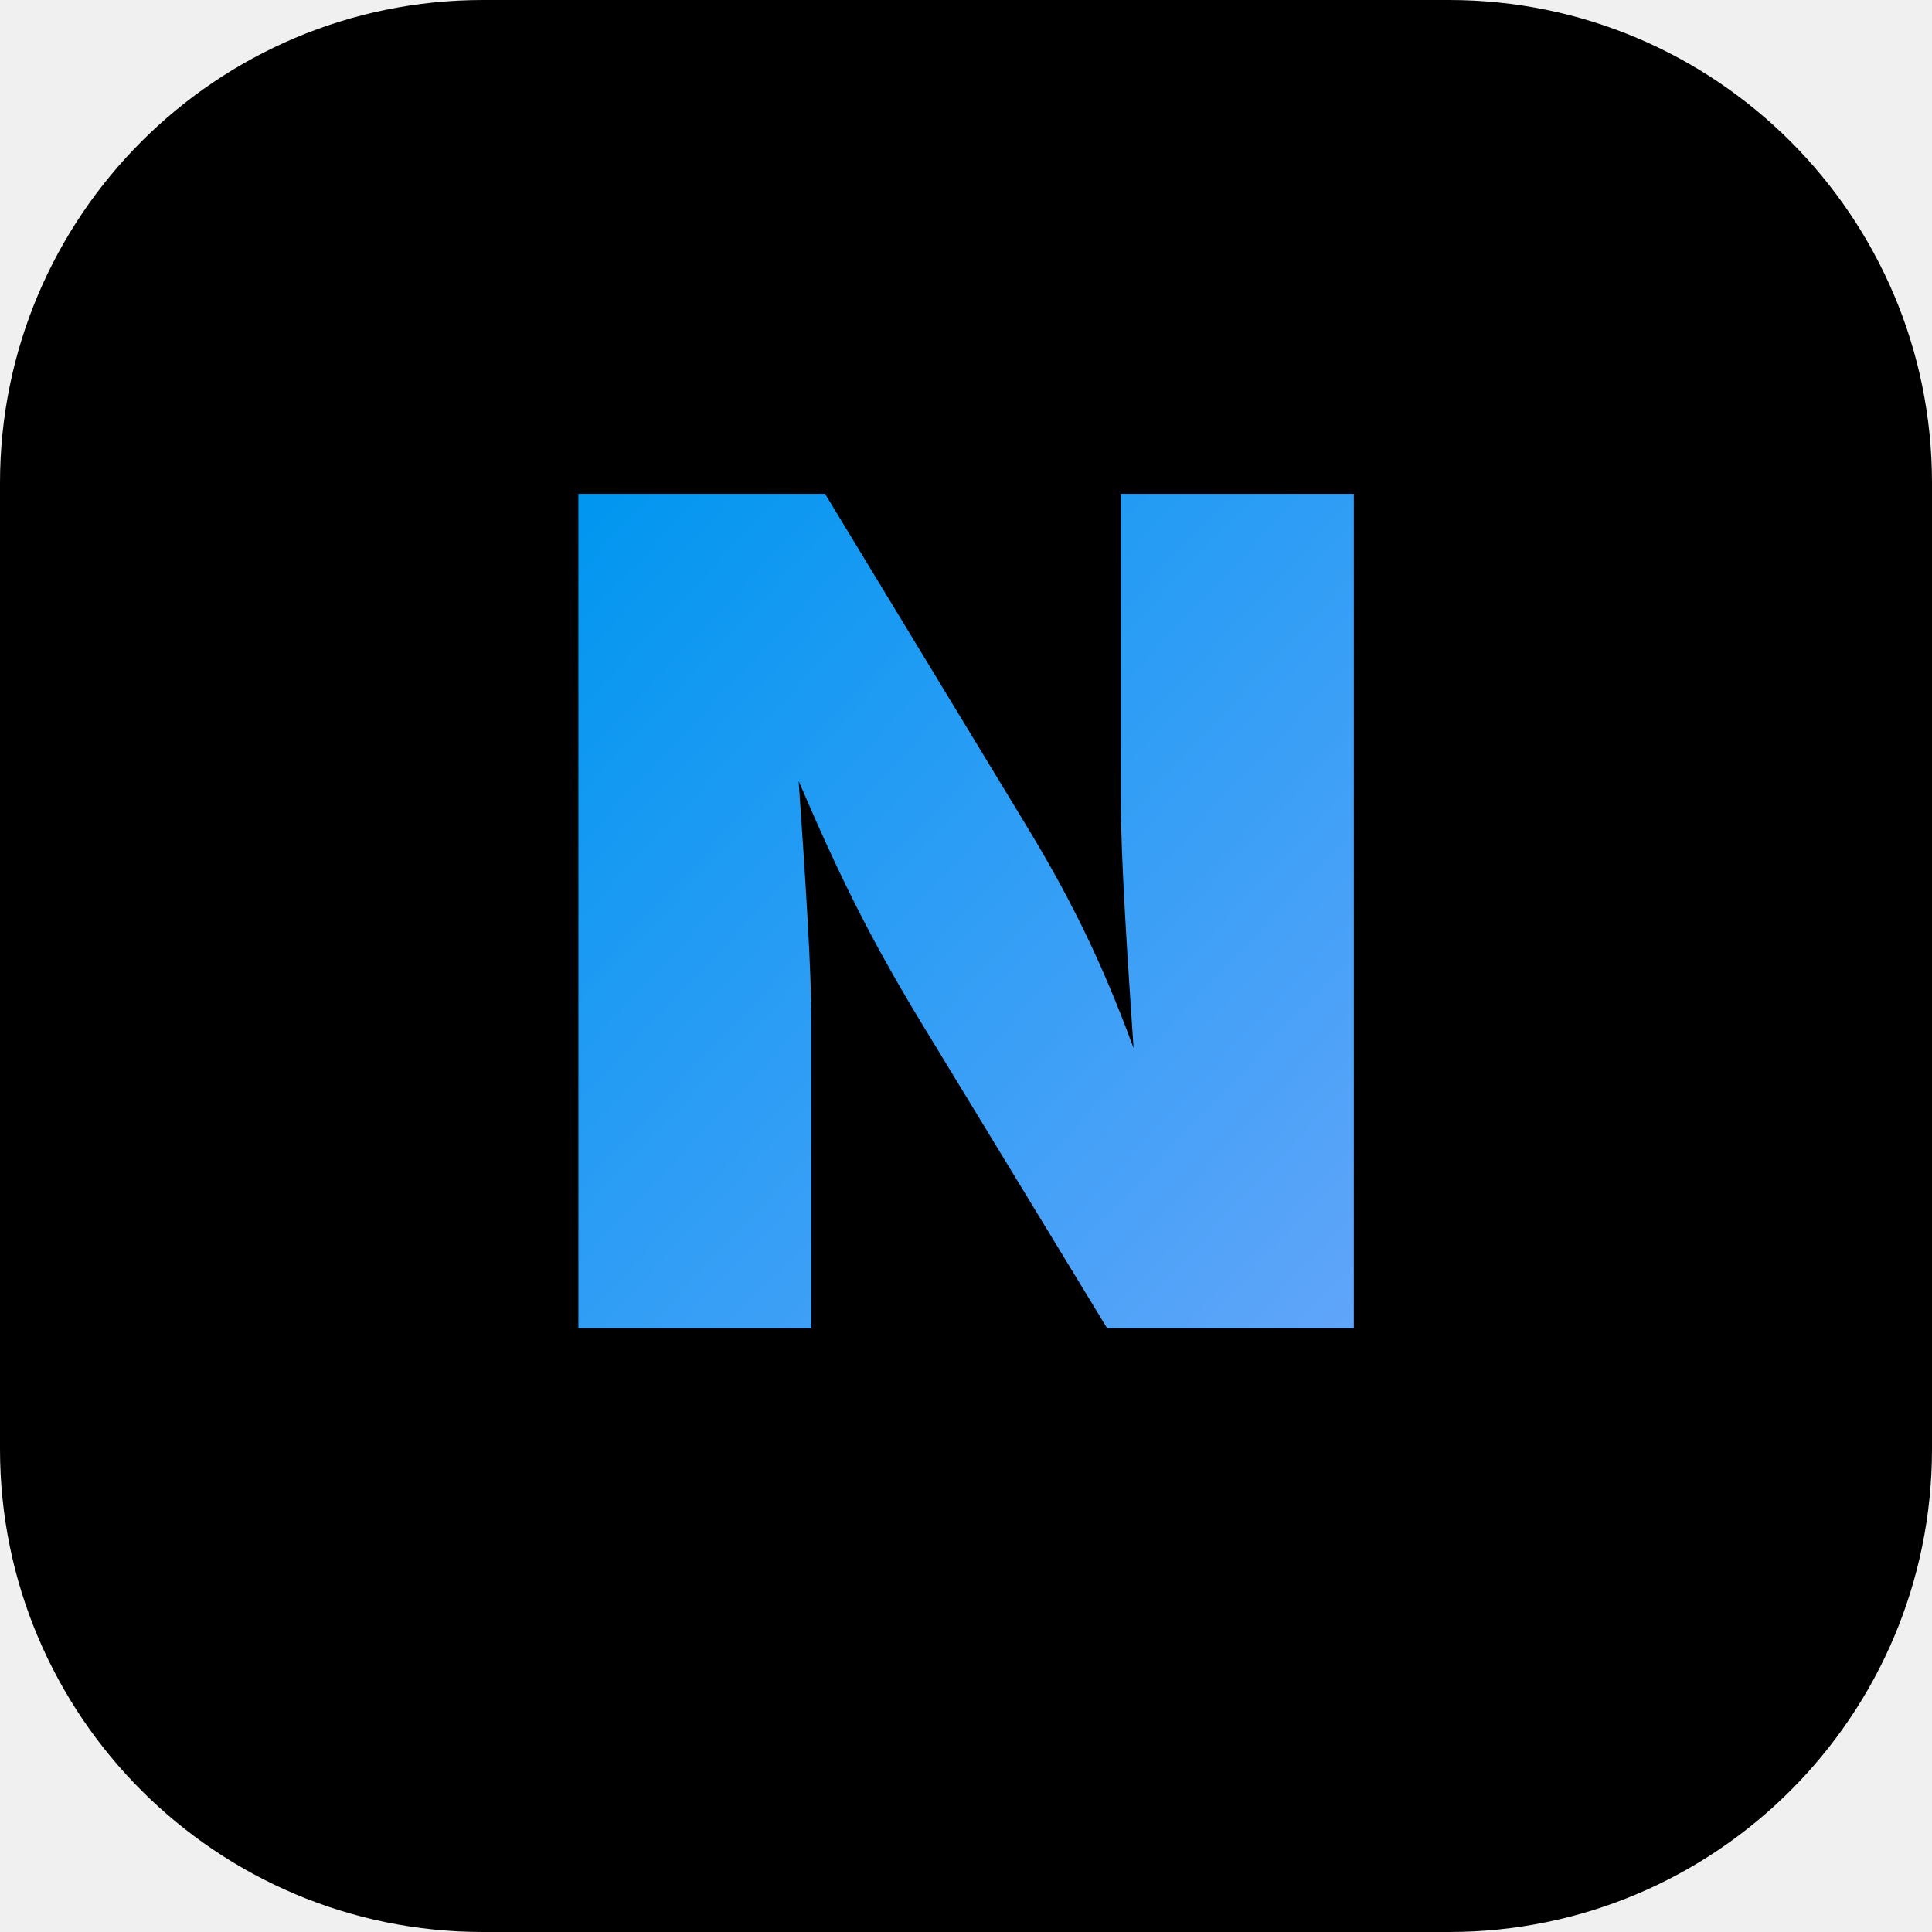
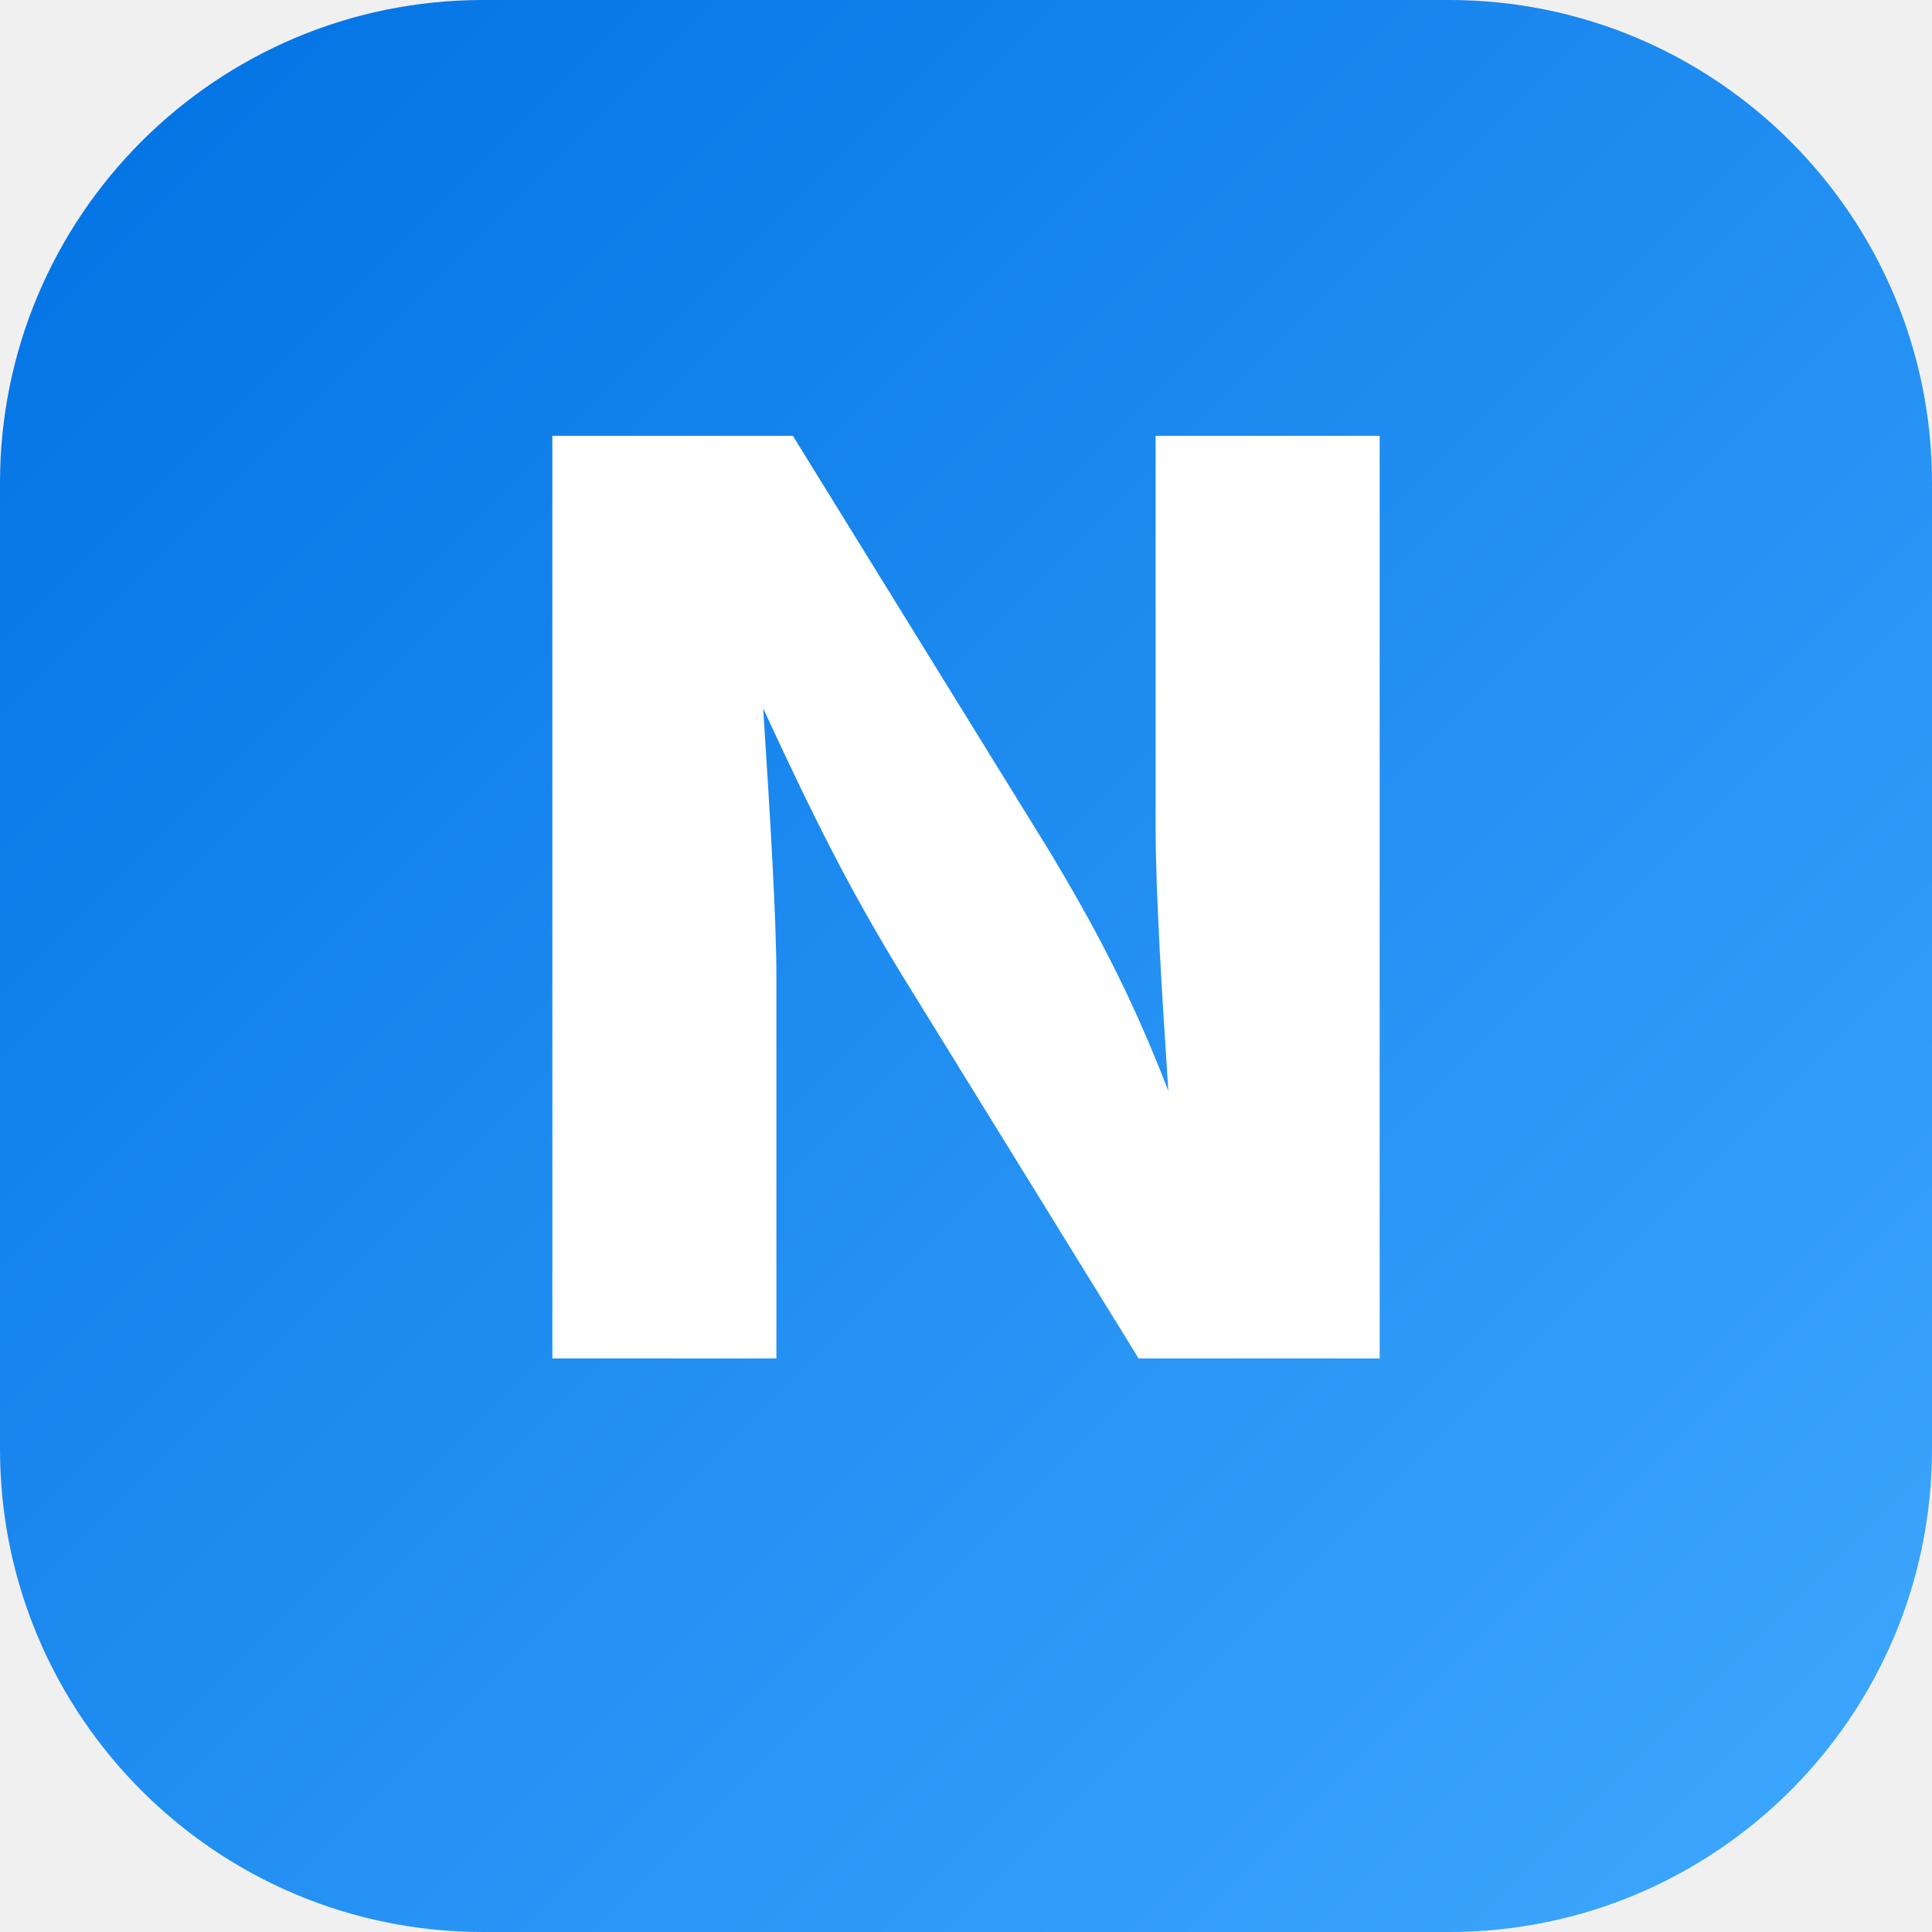
<svg xmlns="http://www.w3.org/2000/svg" viewBox="0 0 64 64">
  <defs>
-     <linearGradient id="ng" x1="0" y1="0" x2="1" y2="1">
-       <stop offset="0%" stop-color="#0096F0" />
-       <stop offset="100%" stop-color="#60A5FA" />
+     <linearGradient id="bg" x1="0" y1="0" x2="1" y2="1">
+       <stop offset="0%" stop-color="#0071e3" />
+       <stop offset="100%" stop-color="#40a9ff" />
    </linearGradient>
  </defs>
-   <rect width="64" height="64" rx="16" fill="#000000" />
-   <text x="32" y="44" font-family="Inter,-apple-system,sans-serif" font-size="38" font-weight="900" fill="url(#ng)" text-anchor="middle">N</text>
+   <rect width="64" height="64" rx="16" fill="url(#bg)" />
+   <text x="32" y="45" font-family="Inter,-apple-system,Helvetica,sans-serif" font-size="42" font-weight="800" fill="#ffffff" text-anchor="middle" letter-spacing="-1">N</text>
</svg>
